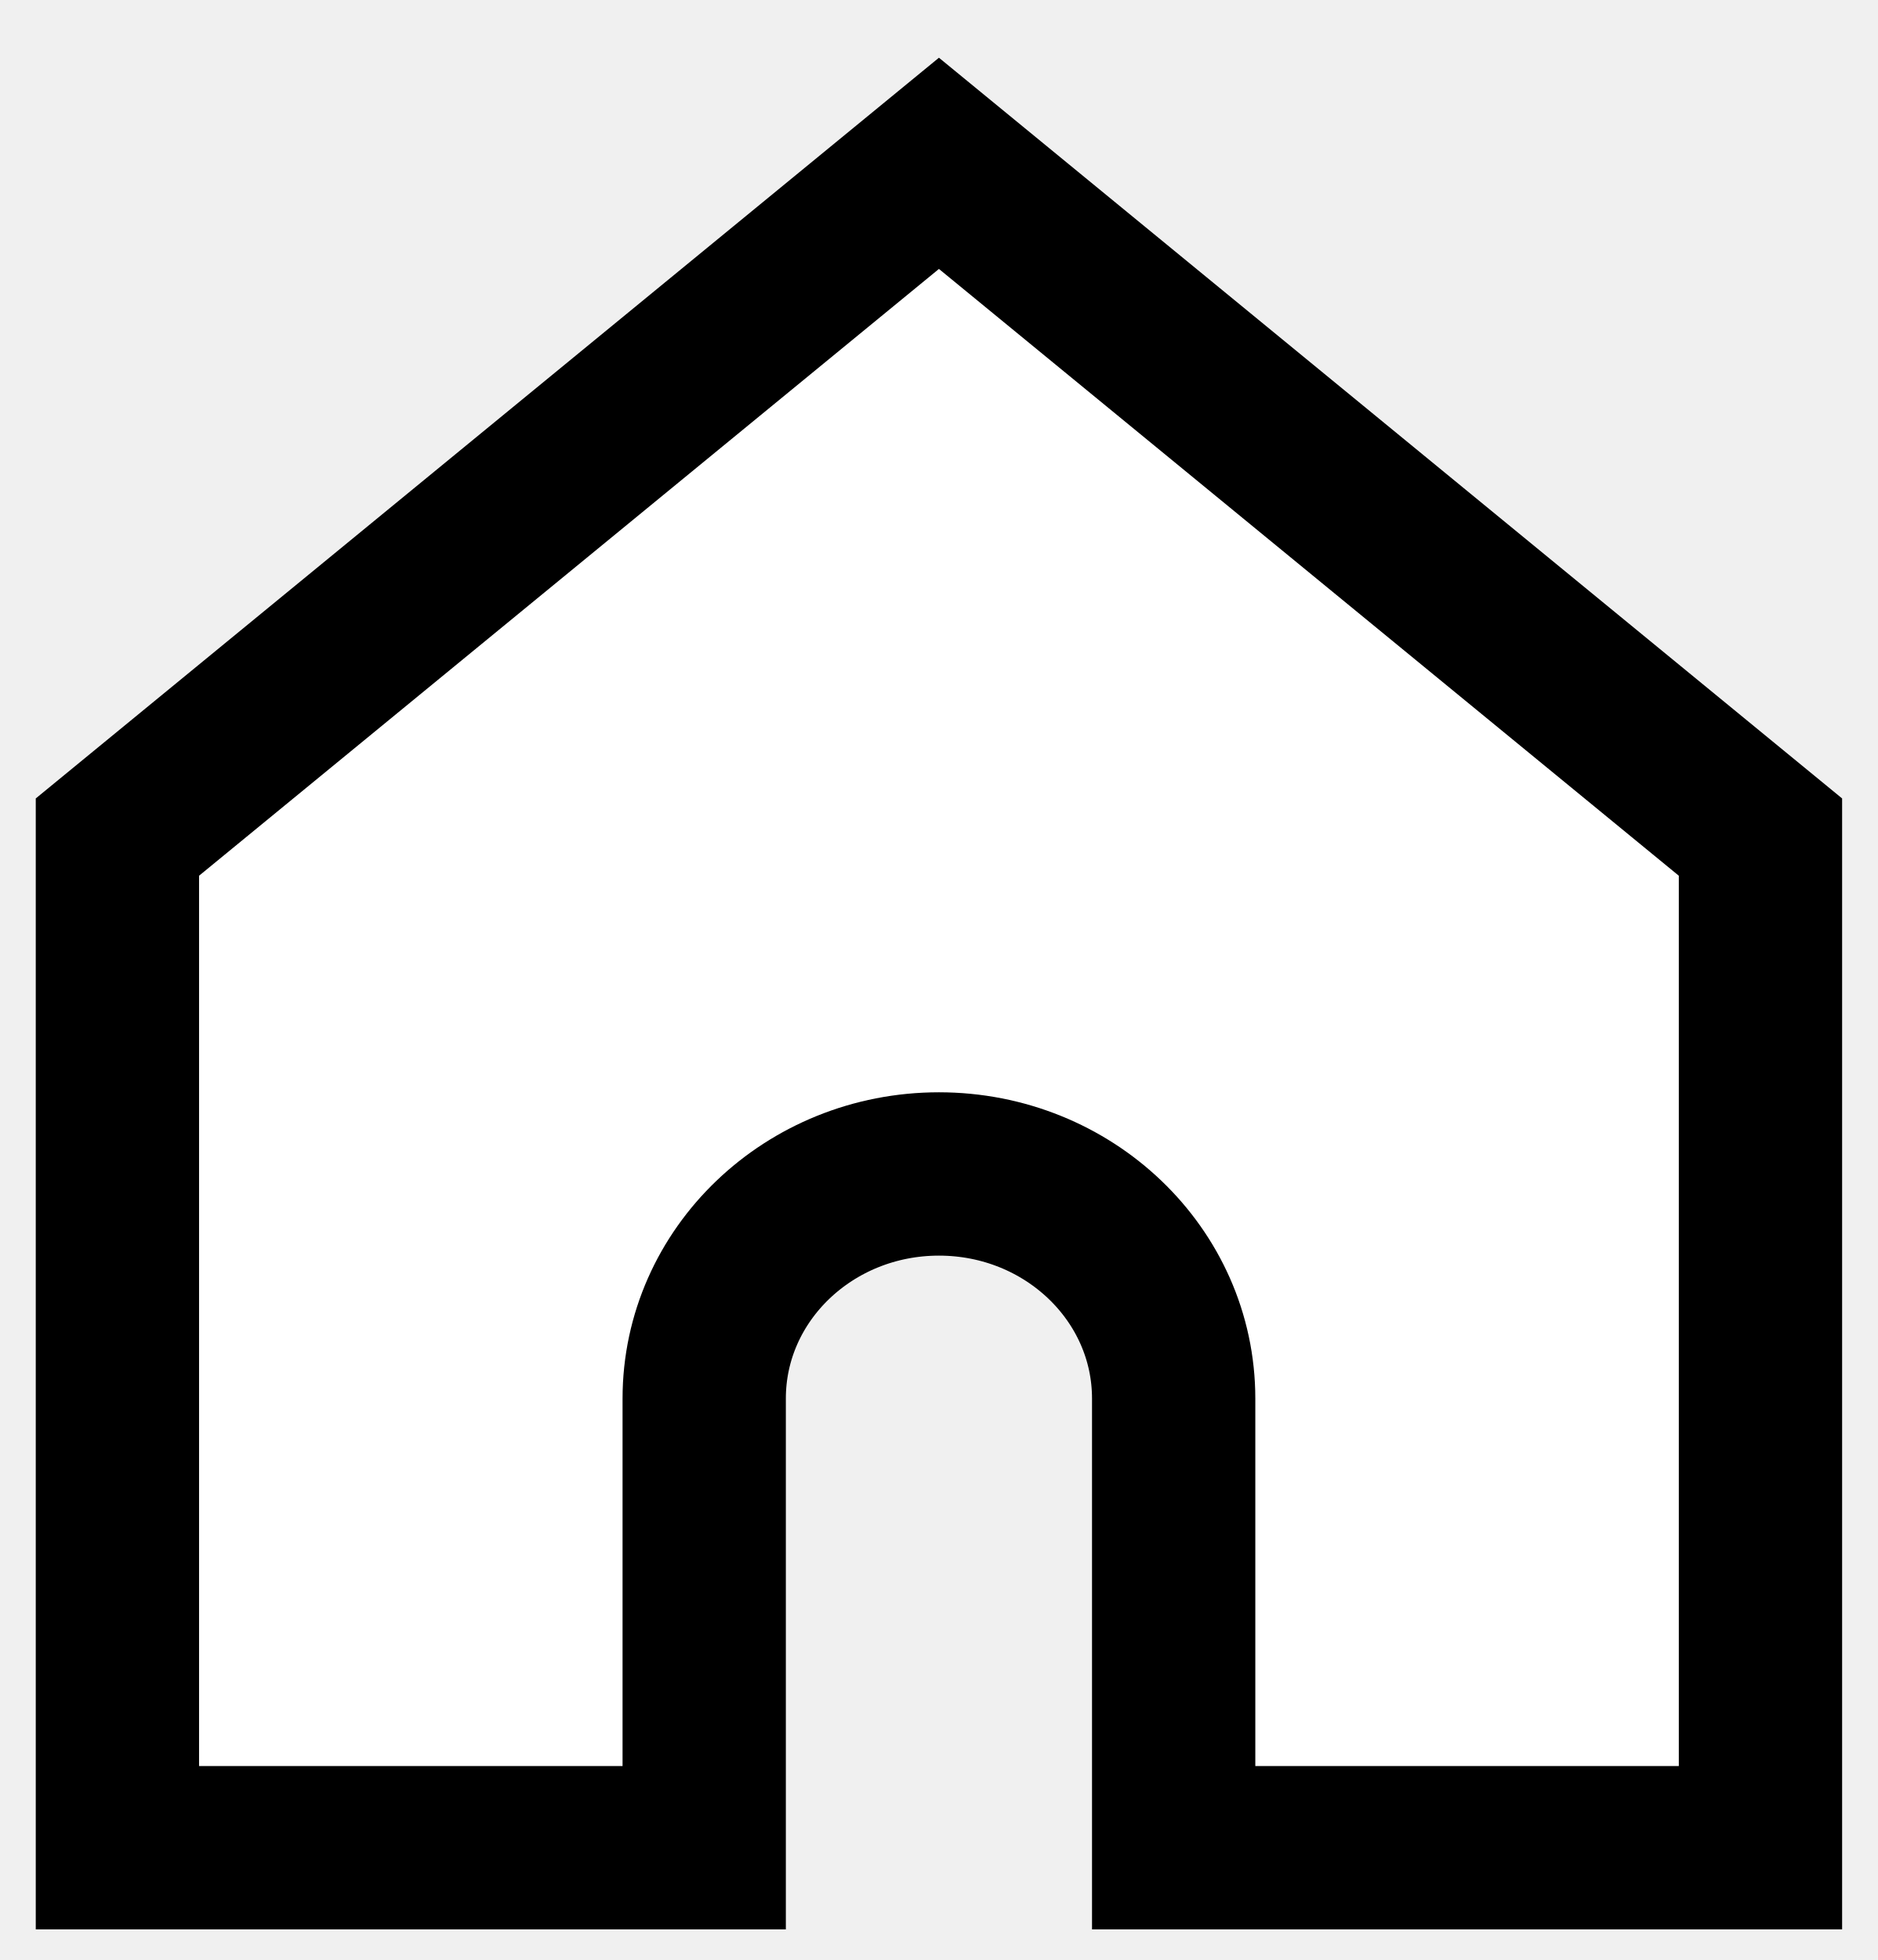
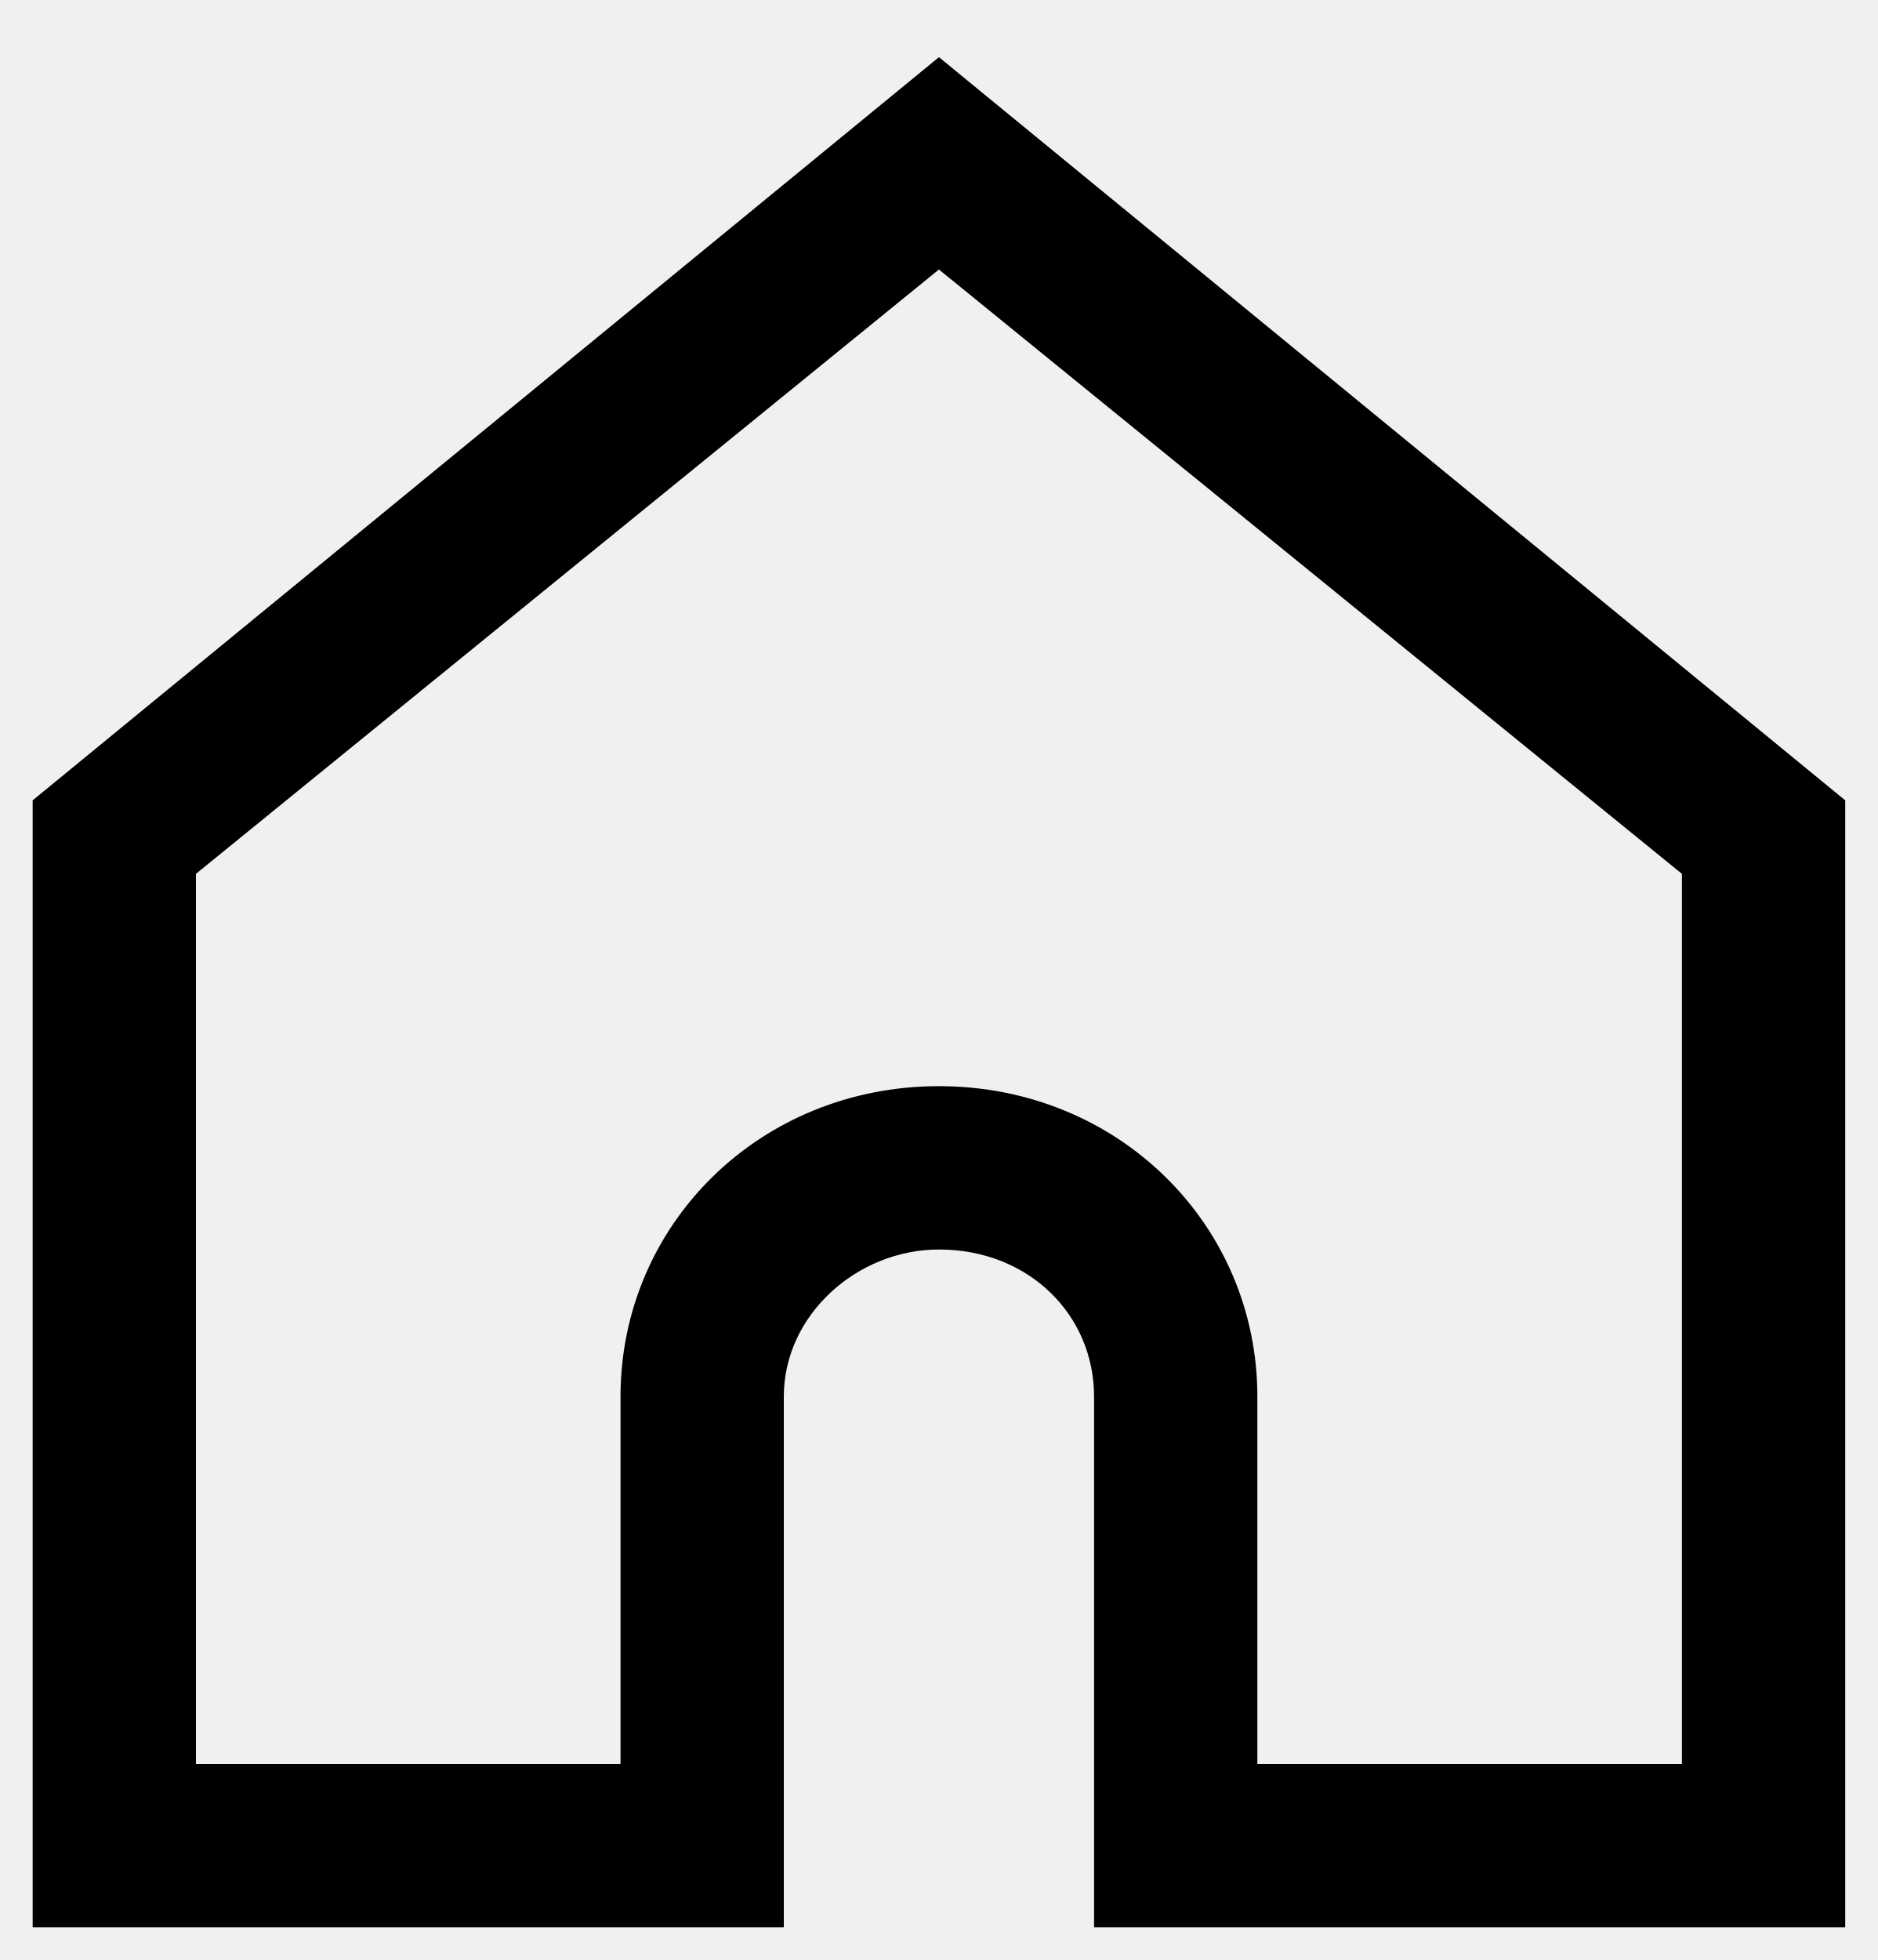
- <svg xmlns="http://www.w3.org/2000/svg" width="23" height="24" viewBox="0 0 23 24" fill="none">
-   <path d="M1.438 10.25V22.625H8.625V17.125C8.625 15.606 9.912 14.375 11.5 14.375C13.088 14.375 14.375 15.606 14.375 17.125V22.625H21.562V10.25L11.5 2L1.438 10.25Z" fill="white" stroke="black" stroke-width="2" />
+ <svg xmlns="http://www.w3.org/2000/svg" version="1.1" id="Layer_1" x="0px" y="0px" viewBox="0 0 23 24" style="enable-background:new 0 0 23 24;" xml:space="preserve">
+   <g>
+     <path d="M22.6,23.6h-9.2v-6.5c0-1-0.8-1.8-1.9-1.8c-1,0-1.9,0.8-1.9,1.8v6.5H0.4V9.8l11.1-9.1l11.1,9.1V23.6z M15.4,21.6h5.2V10.7   l-9.1-7.4l-9.1,7.4v10.9h5.2v-4.5c0-2.1,1.7-3.8,3.9-3.8s3.9,1.7,3.9,3.8V21.6z" fill="black" />
+   </g>
</svg>
